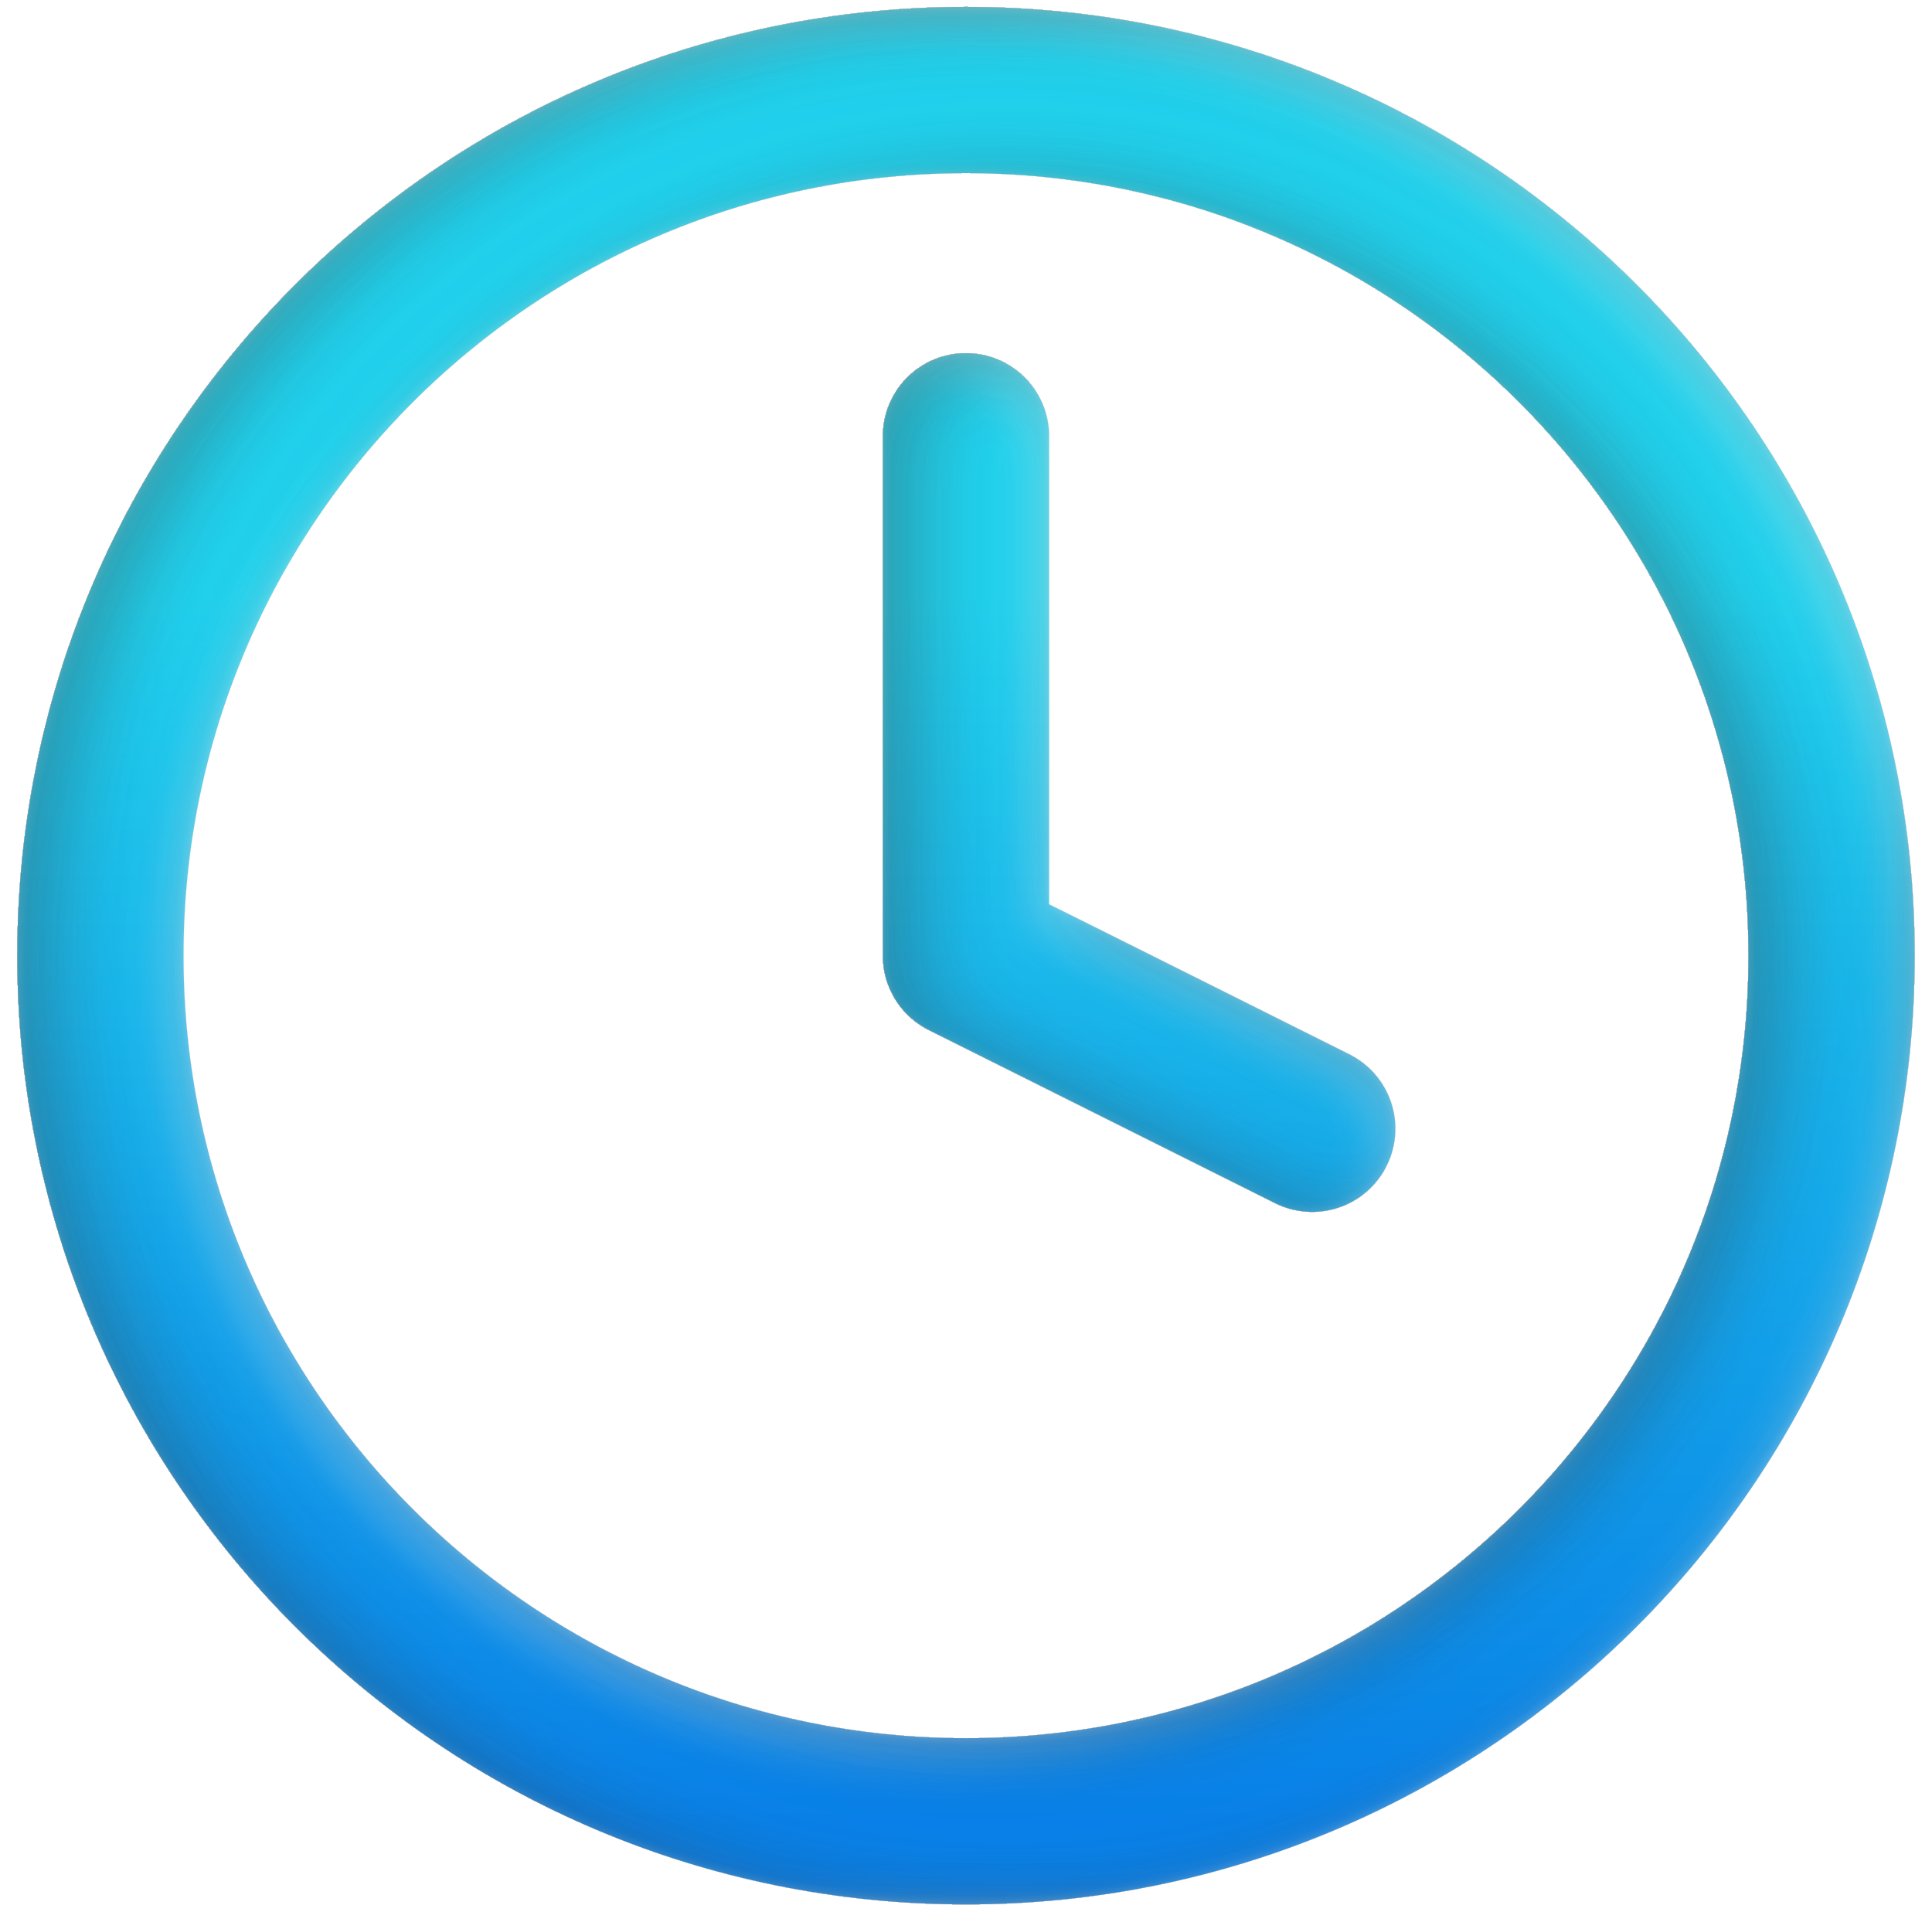
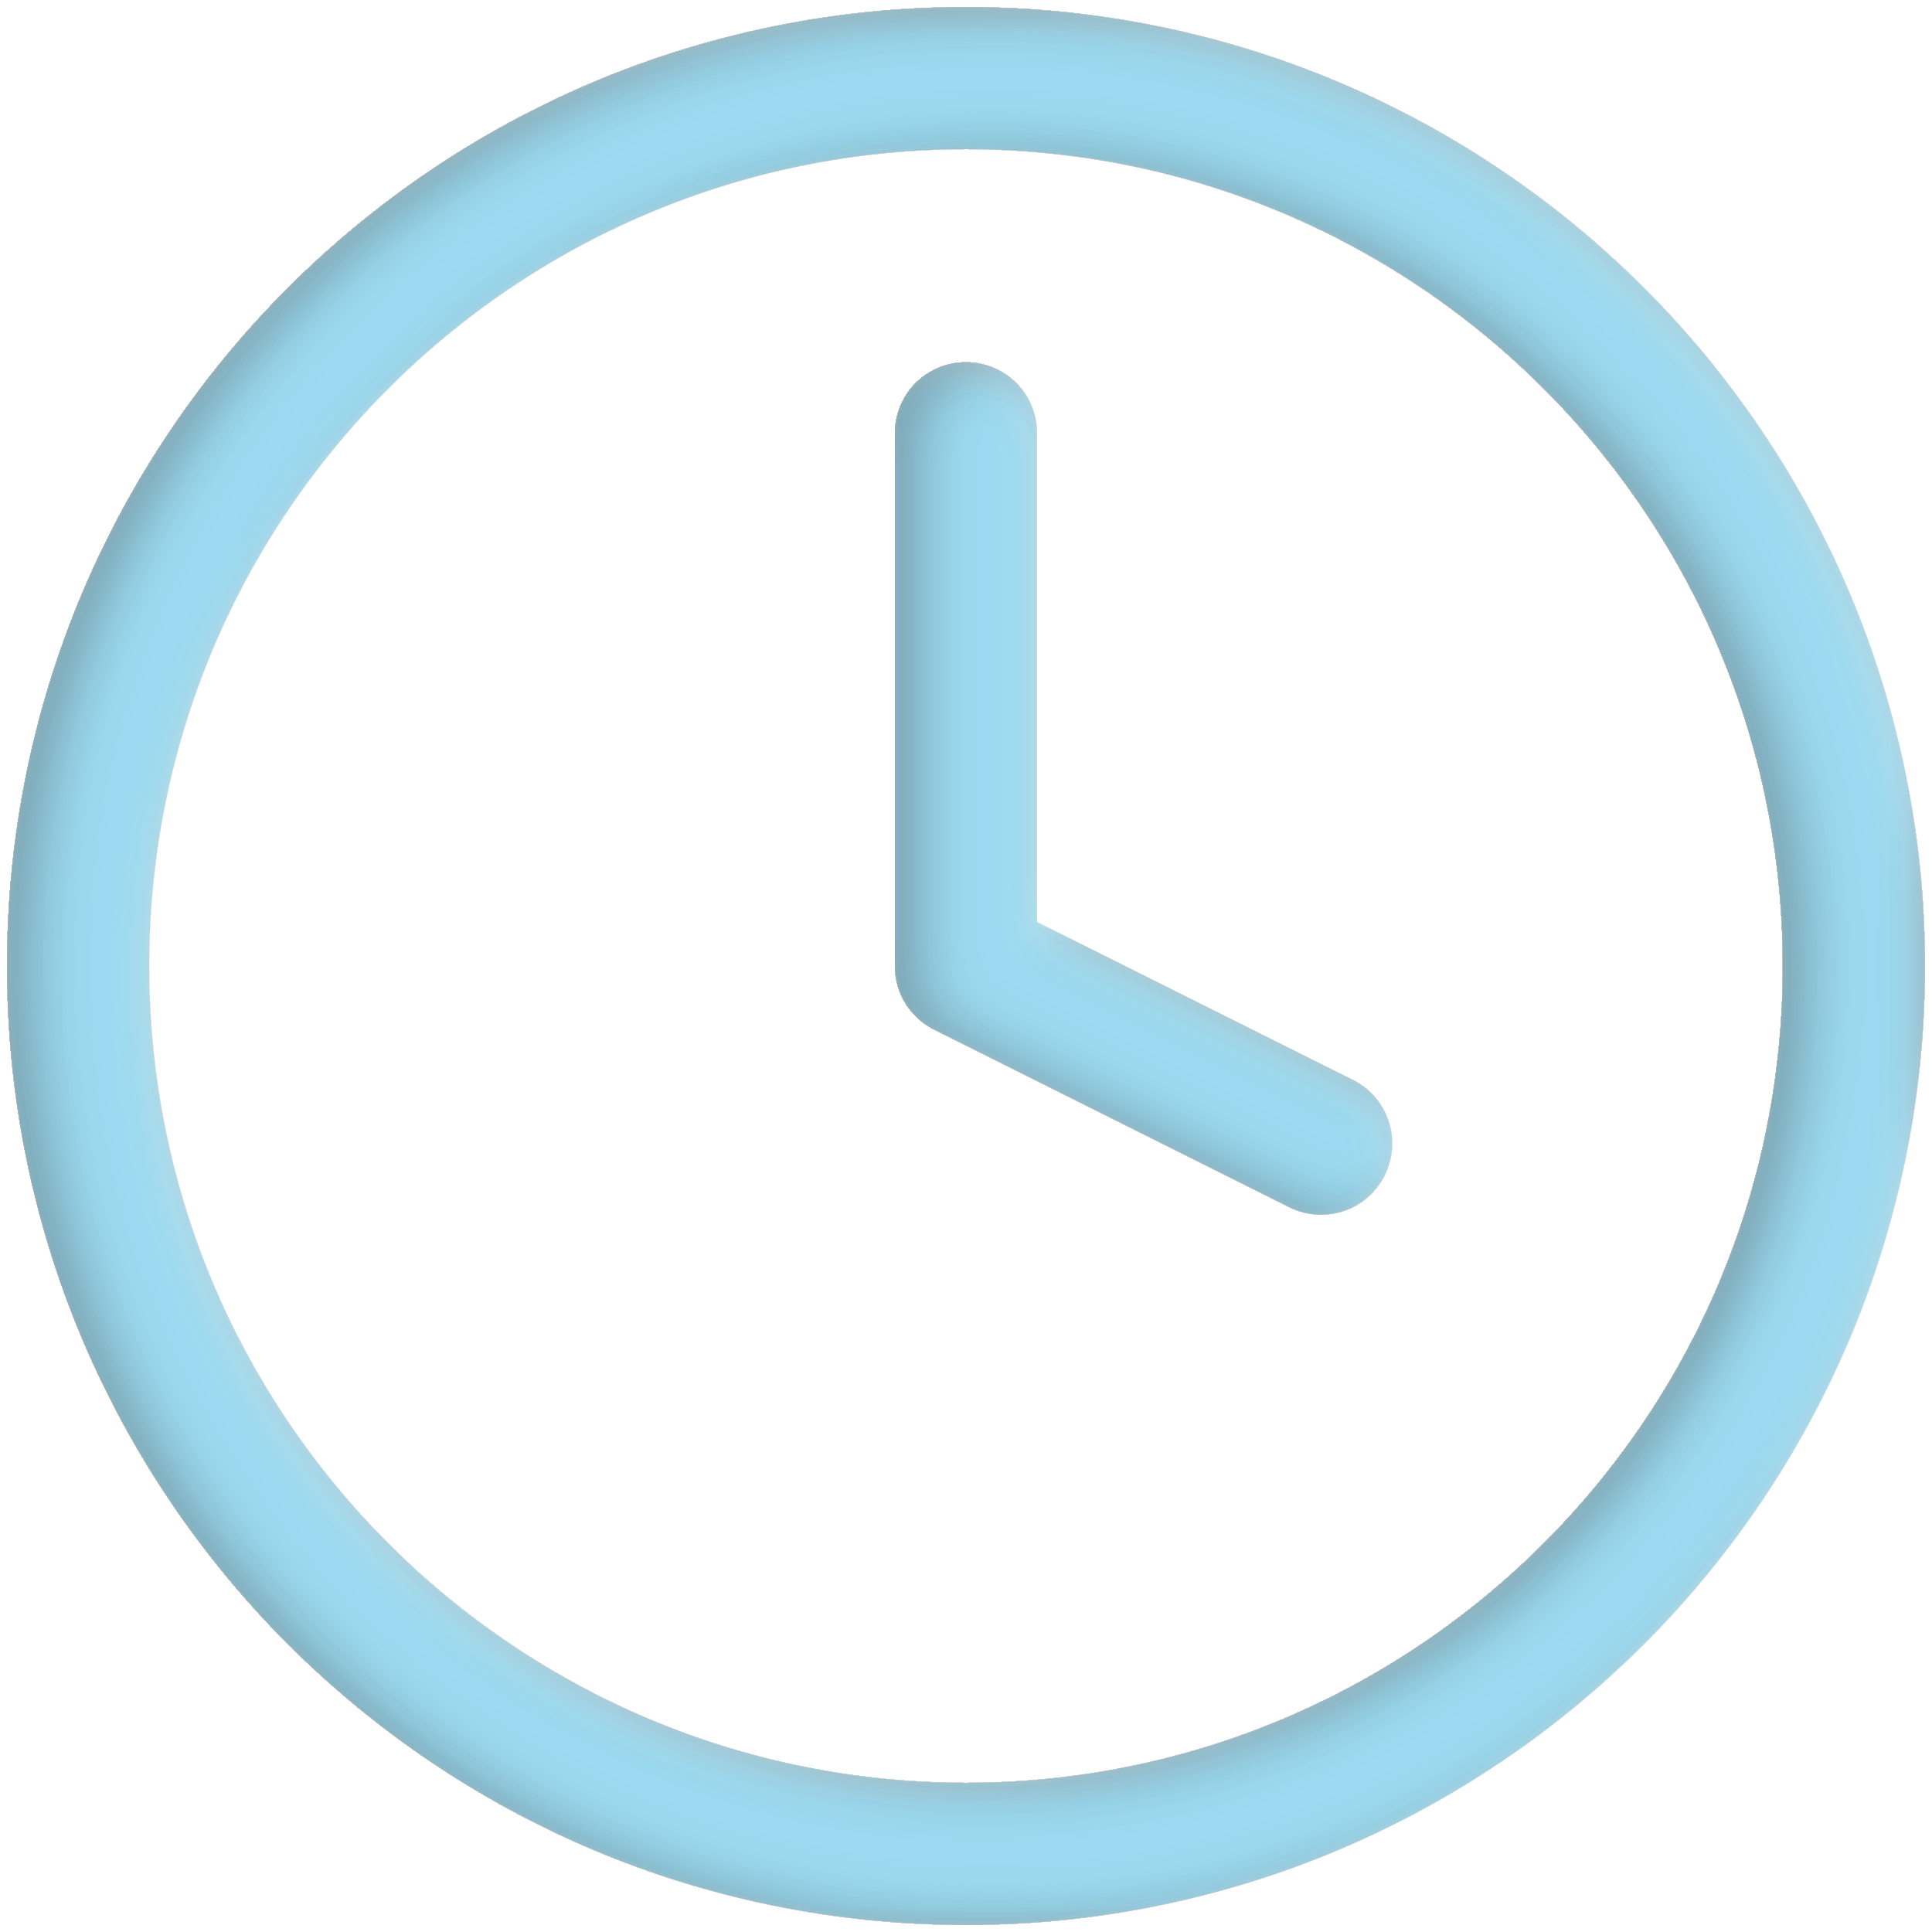
- <svg xmlns="http://www.w3.org/2000/svg" width="93" height="92" viewBox="0 0 93 92" fill="none">
-   <g filter="url(#filter0_iiii_192_49)">
-     <path d="M46.5 21V46L63.167 54.333M88.167 46C88.167 69.012 69.512 87.667 46.5 87.667C23.488 87.667 4.833 69.012 4.833 46C4.833 22.988 23.488 4.333 46.5 4.333C69.512 4.333 88.167 22.988 88.167 46Z" stroke="url(#paint0_linear_192_49)" stroke-width="8" stroke-linecap="round" stroke-linejoin="round" />
+ <svg xmlns="http://www.w3.org/2000/svg" width="136" height="136" viewBox="0 0 136 136" fill="none">
+   <g filter="url(#filter0_iiii_214_83)">
+     <path d="M68 30.5V68L93 80.5M130.5 68C130.5 102.518 102.518 130.5 68 130.5C33.482 130.5 5.5 102.518 5.5 68C5.5 33.482 33.482 5.5 68 5.5C102.518 5.5 130.5 33.482 130.5 68Z" stroke="#9BDAF0" stroke-width="10" stroke-linecap="round" stroke-linejoin="round" />
  </g>
  <defs>
-     <filter id="filter0_iiii_192_49" x="-0.167" y="0.333" width="94.334" height="92.333" filterUnits="userSpaceOnUse" color-interpolation-filters="sRGB">
+     <filter id="filter0_iiii_214_83" x="-0.5" y="0.5" width="138" height="136" filterUnits="userSpaceOnUse" color-interpolation-filters="sRGB">
      <feFlood flood-opacity="0" result="BackgroundImageFix" />
      <feBlend mode="normal" in="SourceGraphic" in2="BackgroundImageFix" result="shape" />
      <feColorMatrix in="SourceAlpha" type="matrix" values="0 0 0 0 0 0 0 0 0 0 0 0 0 0 0 0 0 0 127 0" result="hardAlpha" />
      <feOffset />
      <feGaussianBlur stdDeviation="0.25" />
      <feComposite in2="hardAlpha" operator="arithmetic" k2="-1" k3="1" />
      <feColorMatrix type="matrix" values="0 0 0 0 1 0 0 0 0 1 0 0 0 0 1 0 0 0 0.3 0" />
-       <feBlend mode="normal" in2="shape" result="effect1_innerShadow_192_49" />
+       <feBlend mode="normal" in2="shape" result="effect1_innerShadow_214_83" />
      <feColorMatrix in="SourceAlpha" type="matrix" values="0 0 0 0 0 0 0 0 0 0 0 0 0 0 0 0 0 0 127 0" result="hardAlpha" />
      <feOffset dx="-1" dy="1" />
      <feGaussianBlur stdDeviation="1" />
      <feComposite in2="hardAlpha" operator="arithmetic" k2="-1" k3="1" />
      <feColorMatrix type="matrix" values="0 0 0 0 1 0 0 0 0 1 0 0 0 0 1 0 0 0 0.25 0" />
-       <feBlend mode="normal" in2="effect1_innerShadow_192_49" result="effect2_innerShadow_192_49" />
+       <feBlend mode="normal" in2="effect1_innerShadow_214_83" result="effect2_innerShadow_214_83" />
      <feColorMatrix in="SourceAlpha" type="matrix" values="0 0 0 0 0 0 0 0 0 0 0 0 0 0 0 0 0 0 127 0" result="hardAlpha" />
      <feOffset dx="2" />
      <feGaussianBlur stdDeviation="2" />
      <feComposite in2="hardAlpha" operator="arithmetic" k2="-1" k3="1" />
      <feColorMatrix type="matrix" values="0 0 0 0 0.221 0 0 0 0 0.221 0 0 0 0 0.221 0 0 0 0.28 0" />
-       <feBlend mode="normal" in2="effect2_innerShadow_192_49" result="effect3_innerShadow_192_49" />
+       <feBlend mode="normal" in2="effect2_innerShadow_214_83" result="effect3_innerShadow_214_83" />
      <feColorMatrix in="SourceAlpha" type="matrix" values="0 0 0 0 0 0 0 0 0 0 0 0 0 0 0 0 0 0 127 0" result="hardAlpha" />
      <feOffset dx="1" dy="1" />
      <feGaussianBlur stdDeviation="1.5" />
      <feComposite in2="hardAlpha" operator="arithmetic" k2="-1" k3="1" />
      <feColorMatrix type="matrix" values="0 0 0 0 0.2 0 0 0 0 0.199 0 0 0 0 0.199 0 0 0 0.1 0" />
-       <feBlend mode="normal" in2="effect3_innerShadow_192_49" result="effect4_innerShadow_192_49" />
+       <feBlend mode="normal" in2="effect3_innerShadow_214_83" result="effect4_innerShadow_214_83" />
    </filter>
-     <linearGradient id="paint0_linear_192_49" x1="46.5" y1="4.333" x2="46.5" y2="87.667" gradientUnits="userSpaceOnUse">
-       <stop offset="0.29" stop-color="#20D1ED" />
-       <stop offset="1" stop-color="#0881E9" />
-     </linearGradient>
  </defs>
</svg>
